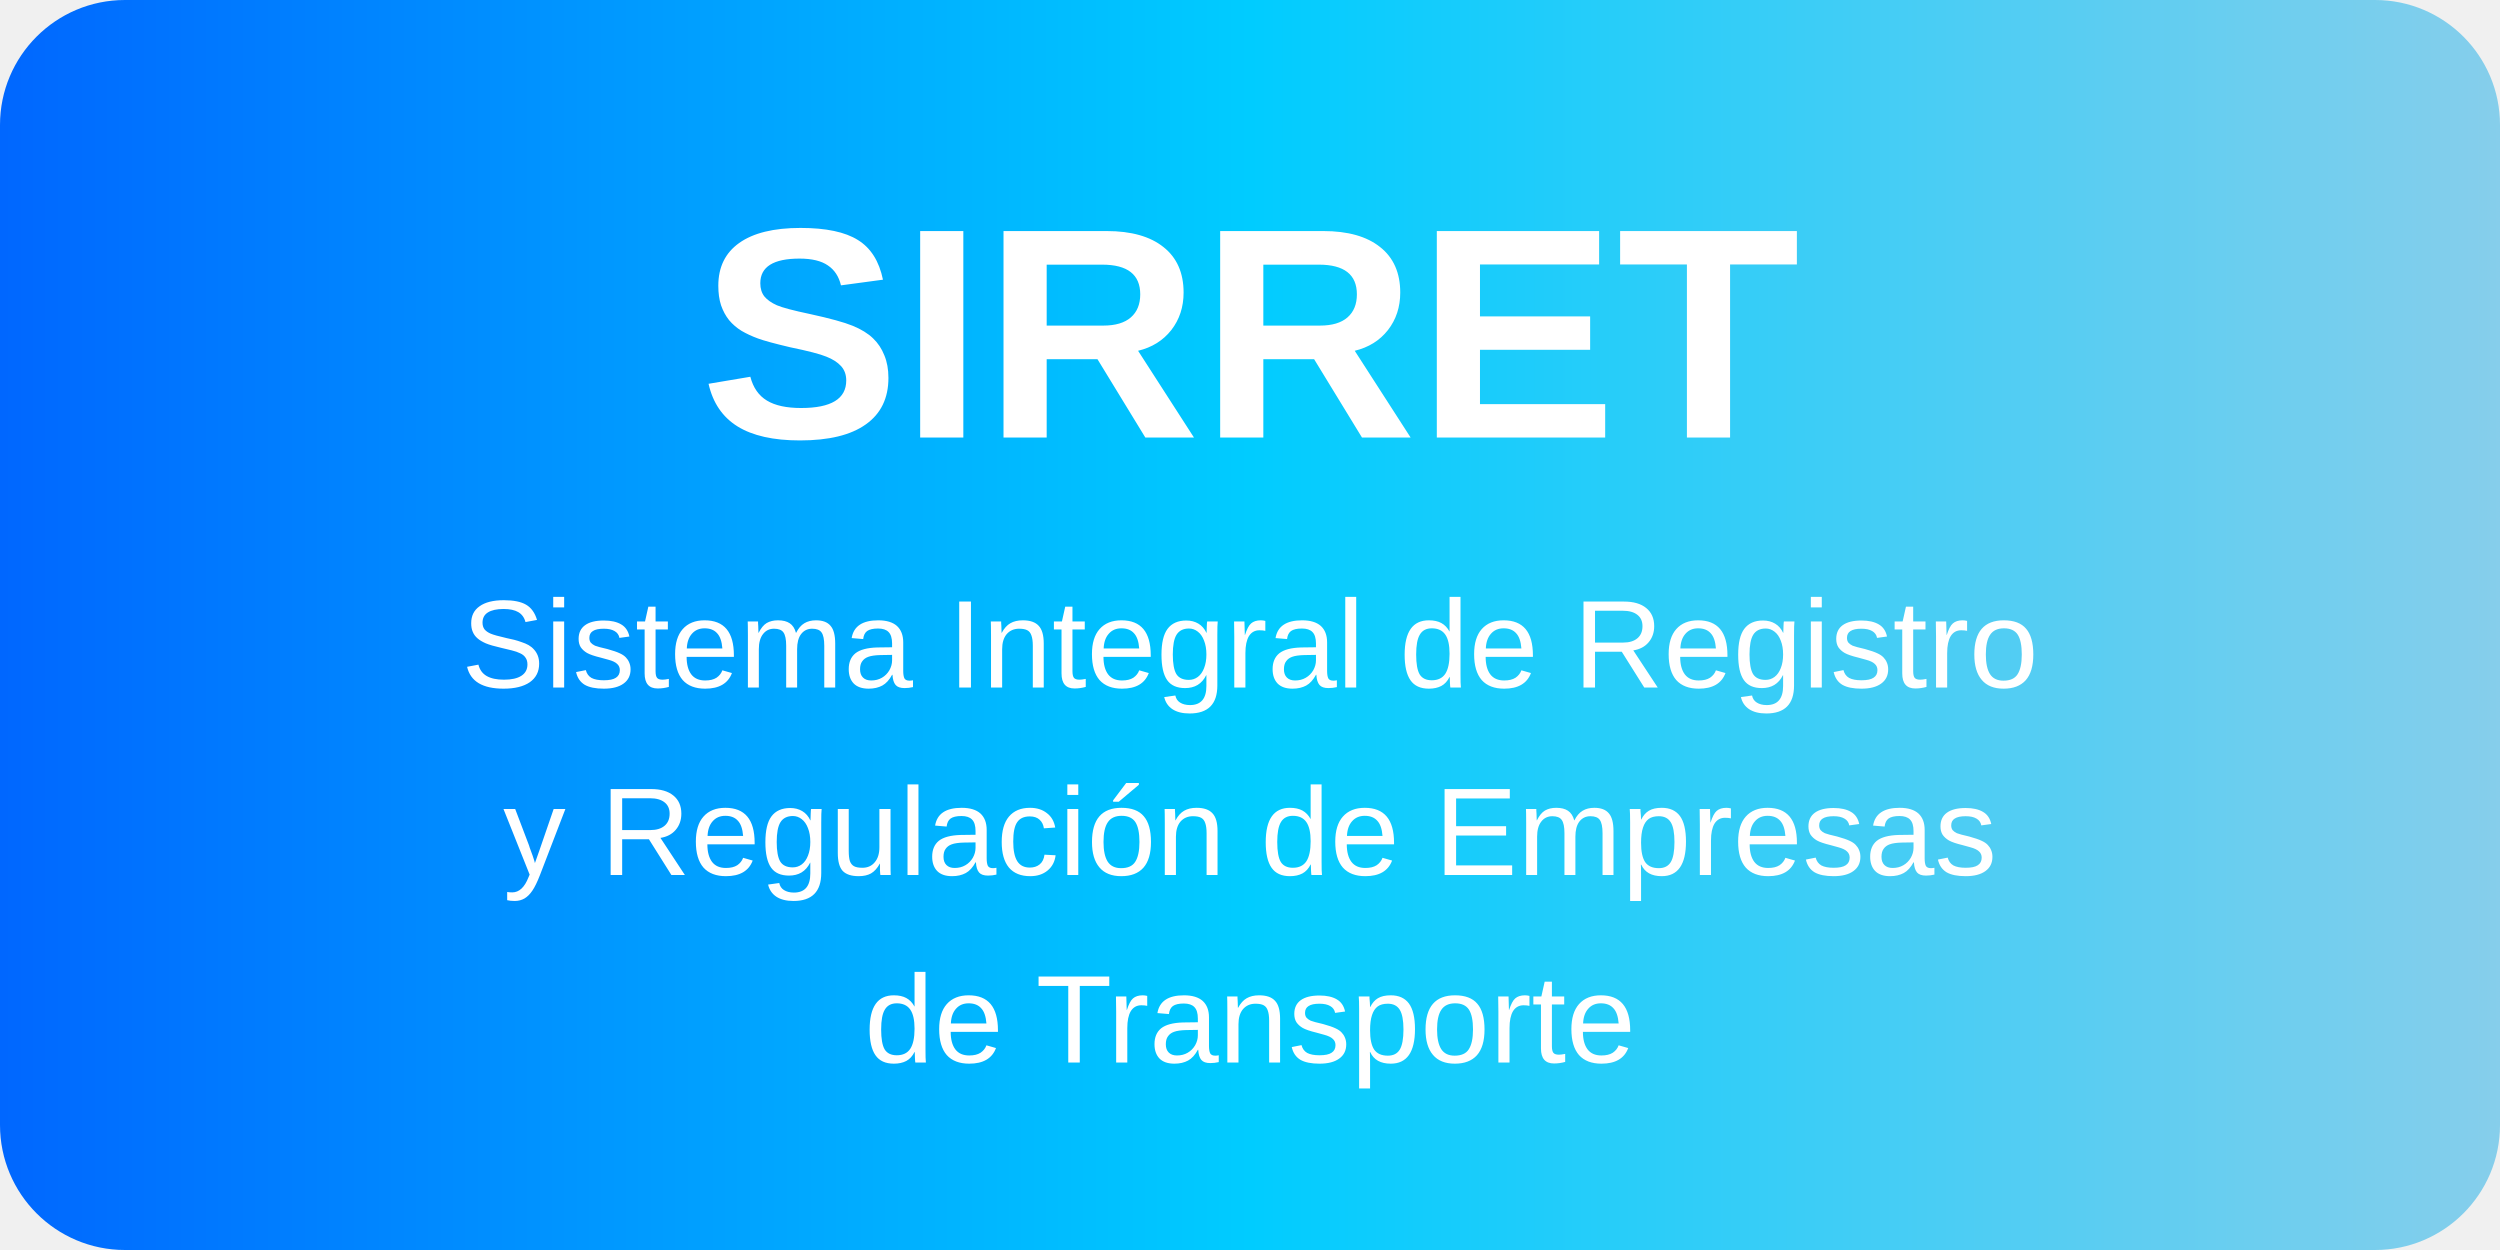
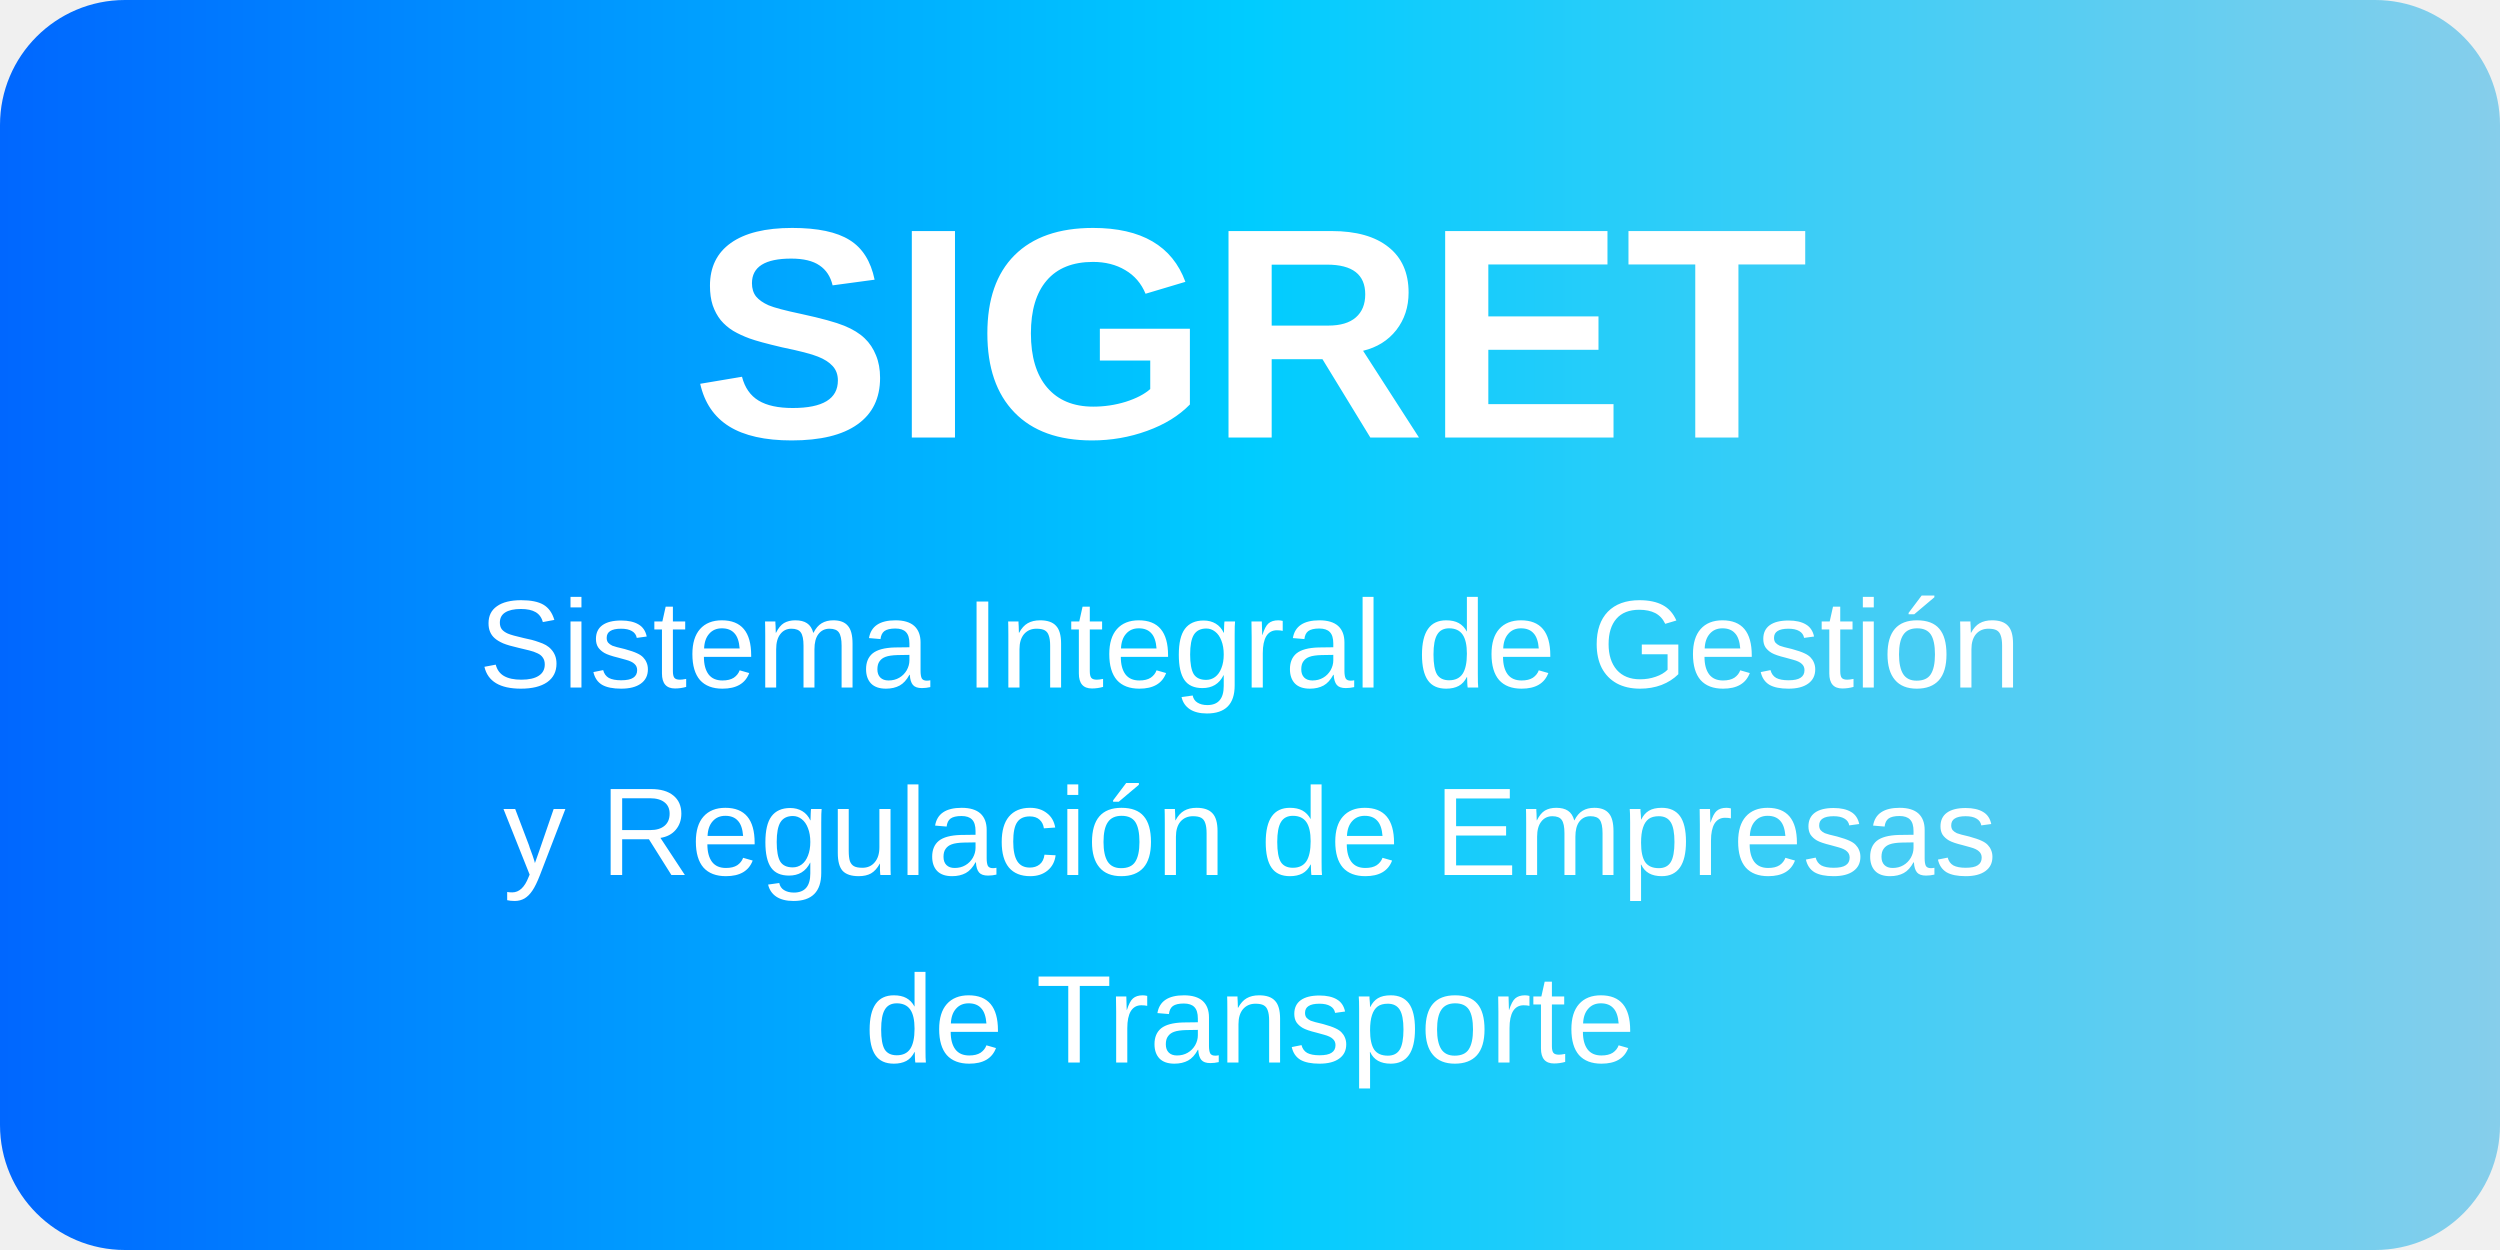
<svg xmlns="http://www.w3.org/2000/svg" width="200" height="100">
  <defs>
    <linearGradient id="grad1" x1="0%" y1="0%" x2="100%" y2="0%">
      <stop offset="0%" style="stop-color:#0066ff;stop-opacity:1" />
      <stop offset="50%" style="stop-color:#00ccff;stop-opacity:1" />
      <stop offset="100%" style="stop-color:#87ceeb;stop-opacity:1" />
    </linearGradient>
  </defs>
  <rect width="200" height="100" fill="url(#grad1)" rx="10" />
-   <text x="100" y="35" font-family="Arial, sans-serif" font-size="24" font-weight="bold" text-anchor="middle" fill="white">SIRRET</text>
-   <text x="100" y="55" font-family="Arial, sans-serif" font-size="10" text-anchor="middle" fill="white">Sistema Integral de Registro</text>
+   <text x="100" y="35" font-family="Arial, sans-serif" font-size="24" font-weight="bold" text-anchor="middle" fill="white">SIGRET</text>
+   <text x="100" y="55" font-family="Arial, sans-serif" font-size="10" text-anchor="middle" fill="white">Sistema Integral de Gestión</text>
  <text x="100" y="70" font-family="Arial, sans-serif" font-size="10" text-anchor="middle" fill="white">y Regulación de Empresas</text>
  <text x="100" y="85" font-family="Arial, sans-serif" font-size="10" text-anchor="middle" fill="white">de Transporte</text>
</svg>
